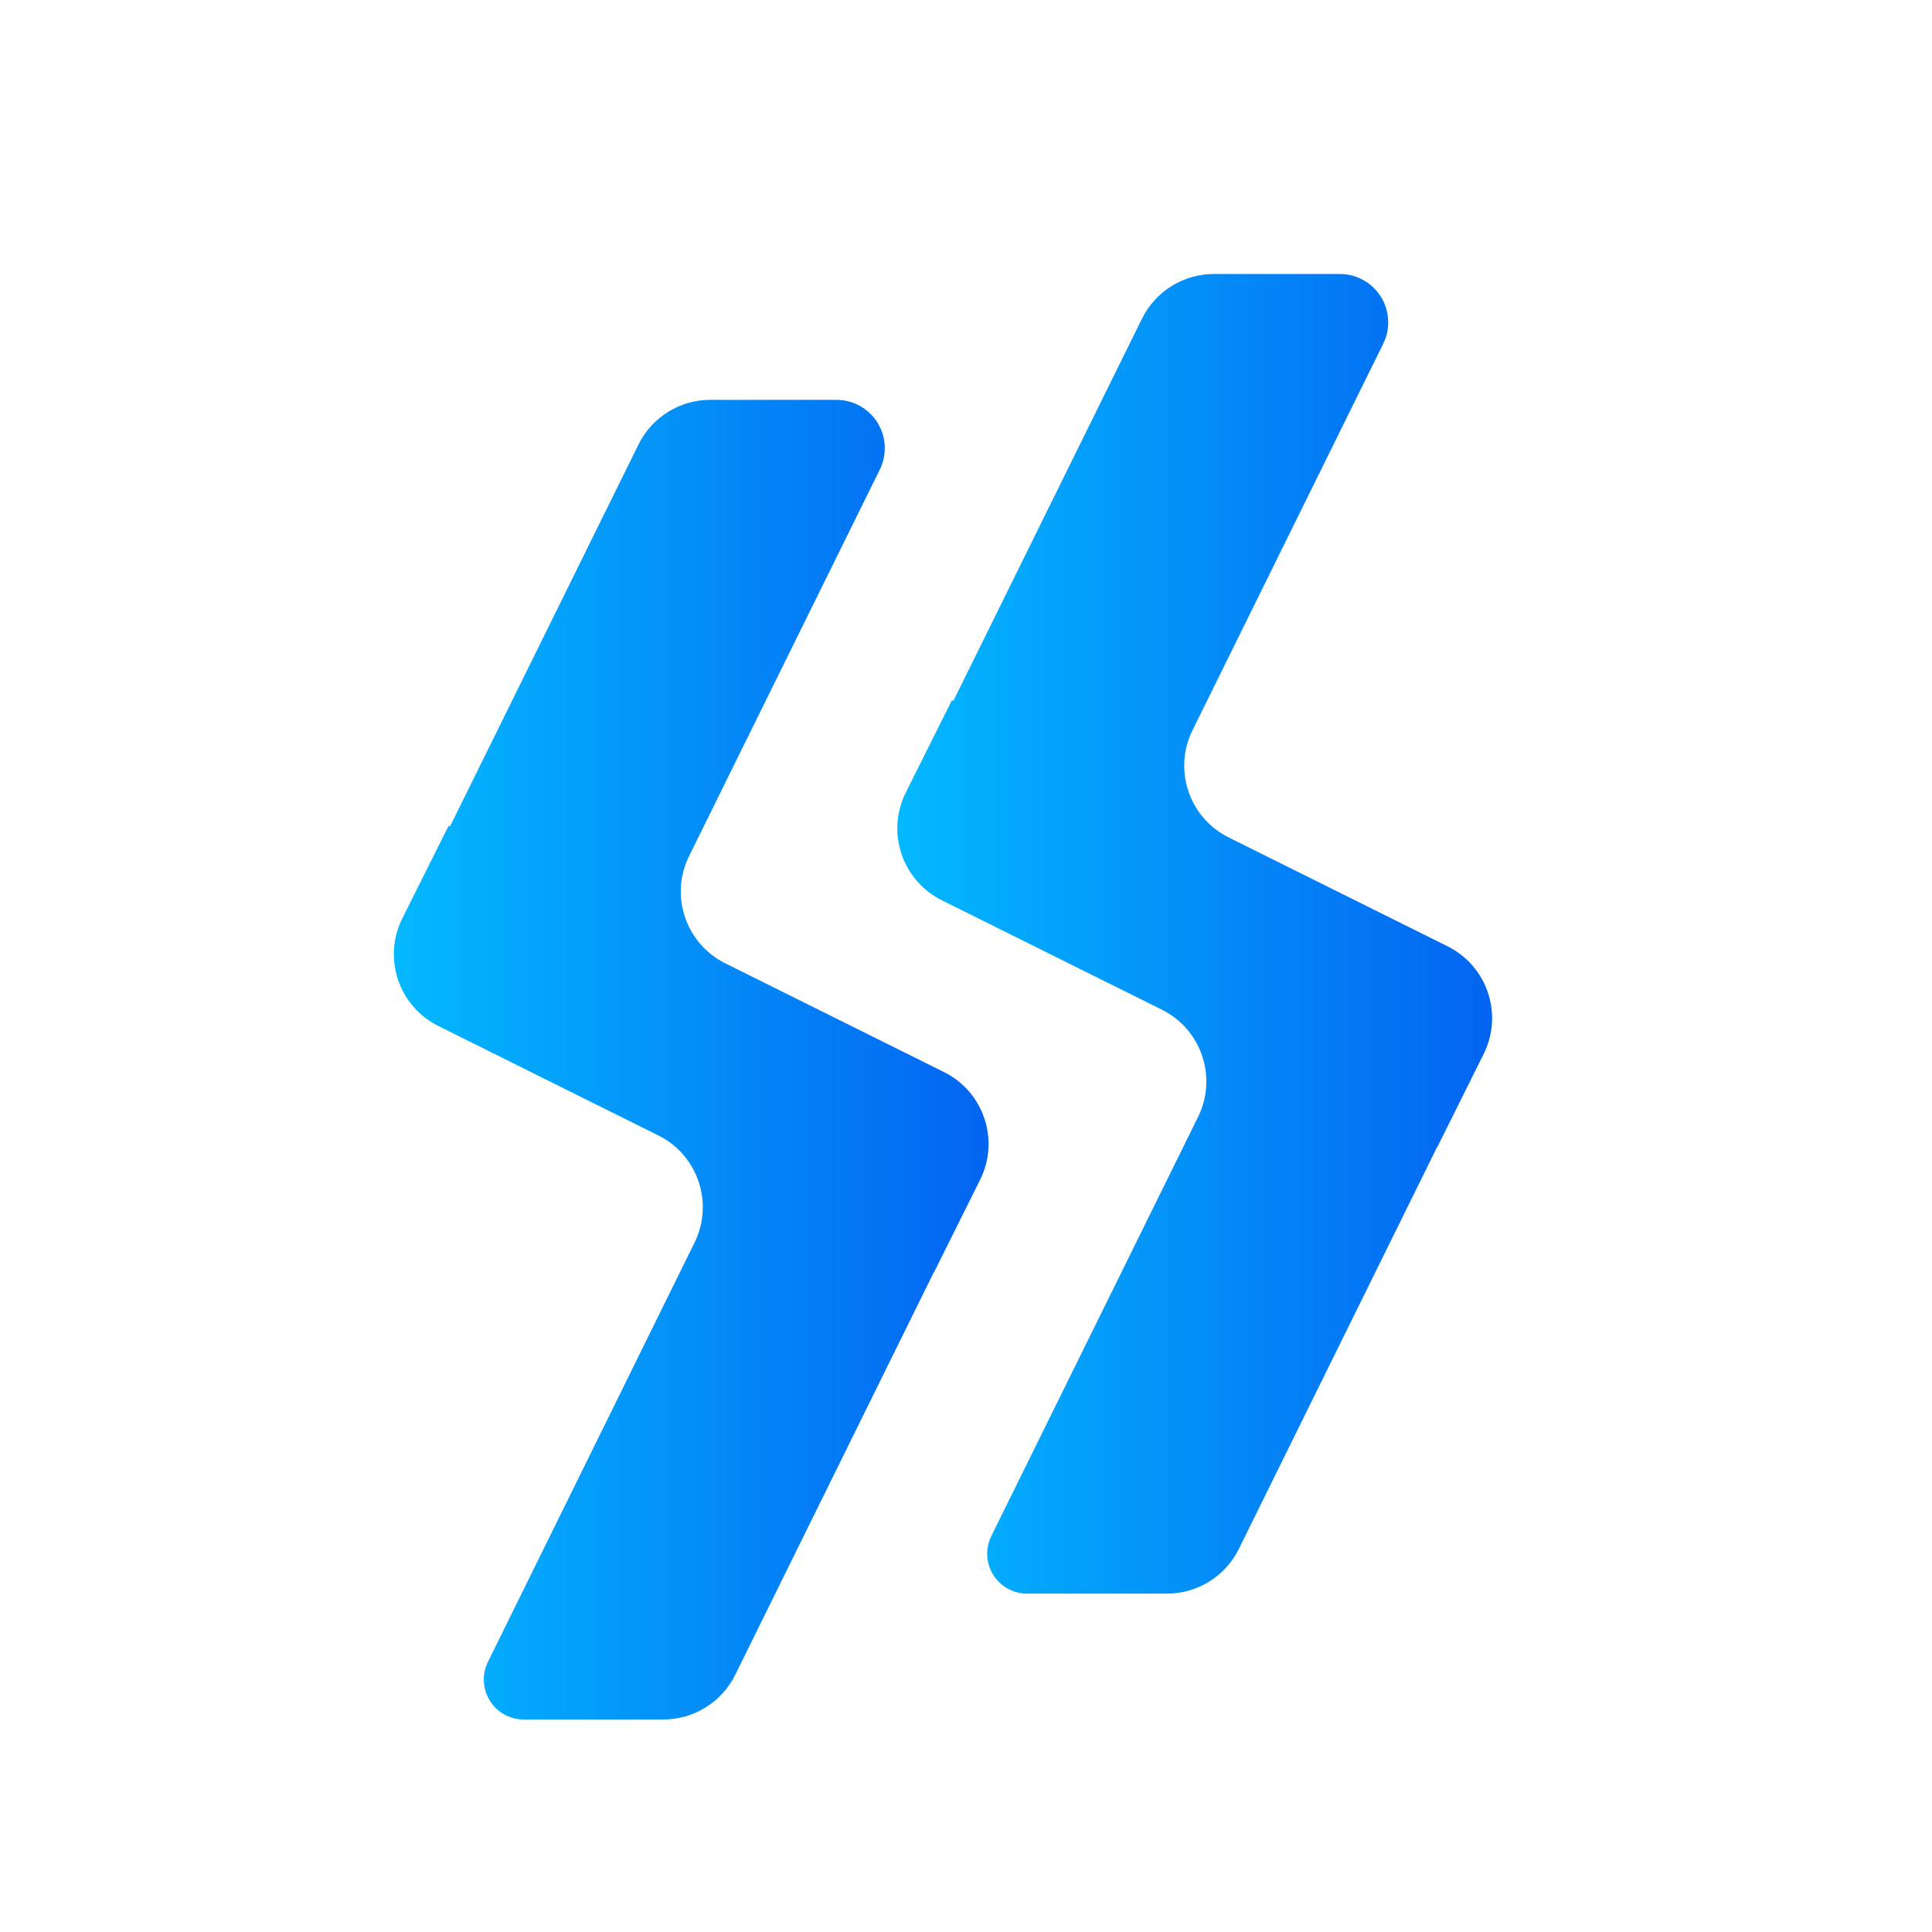
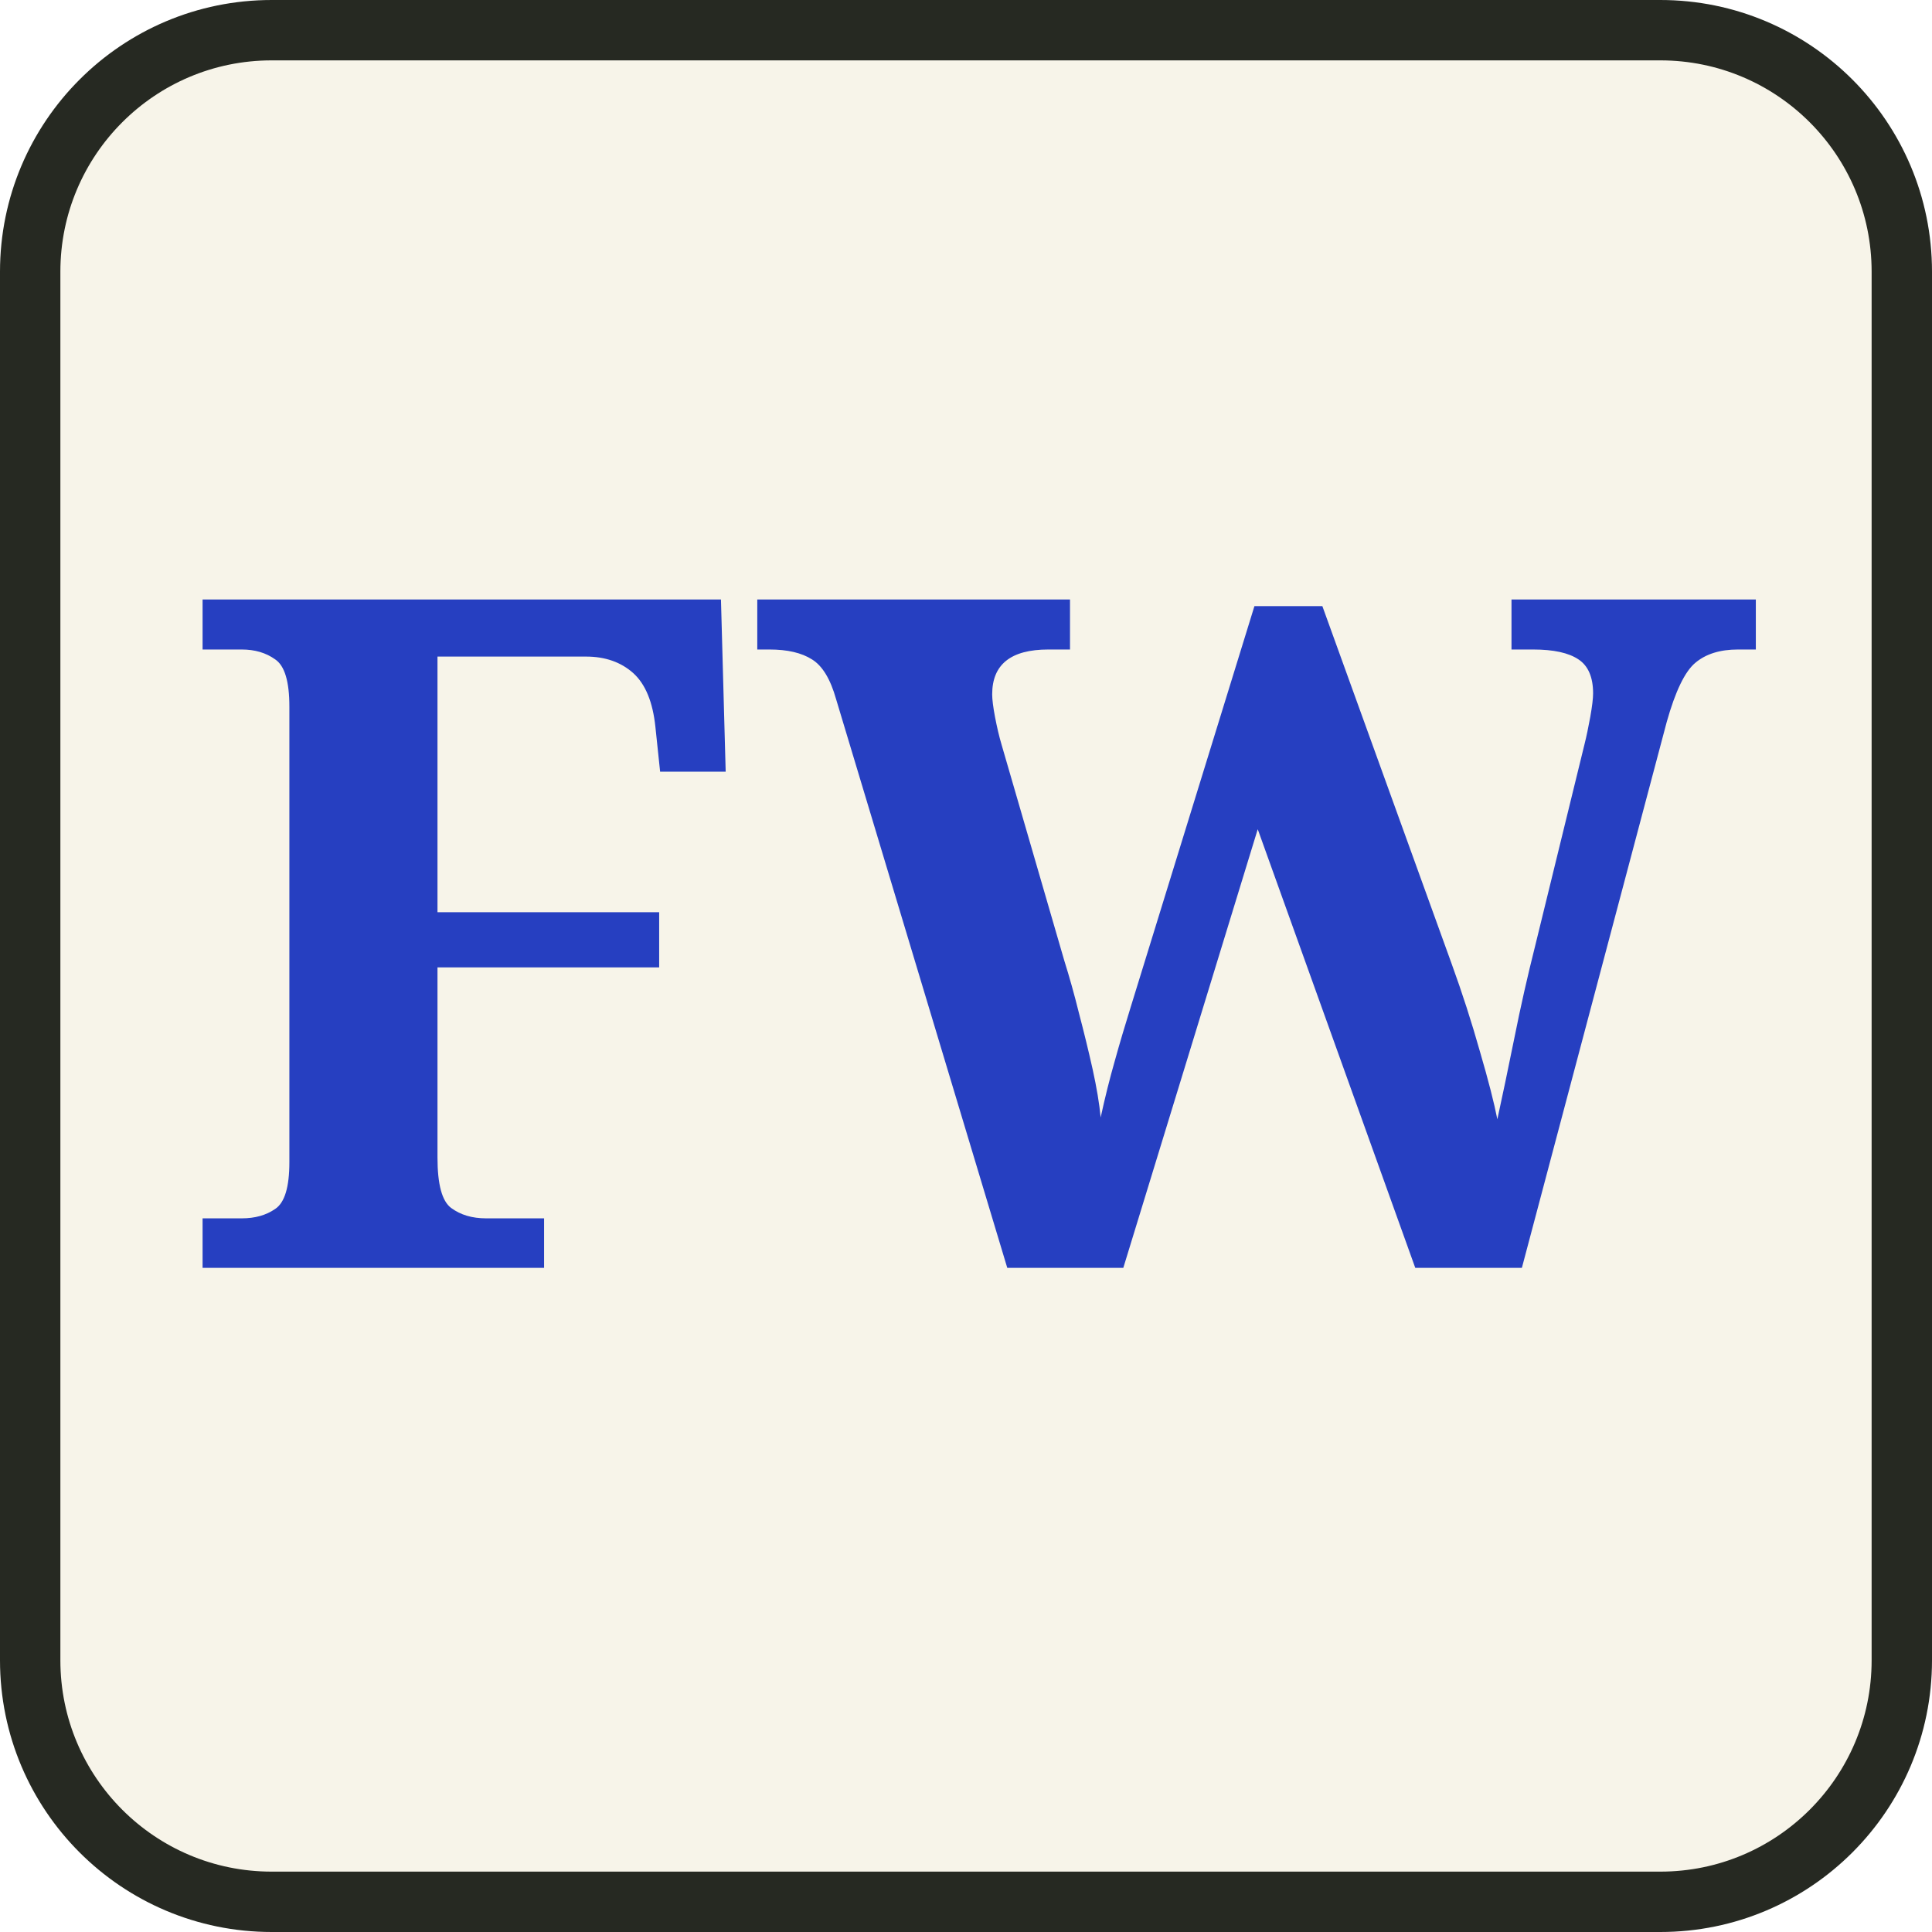
- <svg xmlns="http://www.w3.org/2000/svg" xmlns:xlink="http://www.w3.org/1999/xlink" id="Layer_1" data-name="Layer 1" viewBox="0 0 500 500">
-   <defs>
-     <style>.cls-1{fill:url(#linear-gradient);}.cls-2{fill:url(#linear-gradient-2);}</style>
-     <linearGradient id="linear-gradient" x1="101.97" y1="274.21" x2="255.84" y2="274.21" gradientUnits="userSpaceOnUse">
-       <stop offset="0" stop-color="#03b9ff" />
-       <stop offset="1" stop-color="#0364f1" />
-     </linearGradient>
-     <linearGradient id="linear-gradient-2" x1="232.25" y1="241.64" x2="386.12" y2="241.64" xlink:href="#linear-gradient" />
-   </defs>
-   <path class="cls-1" d="M244.32,277.46l-56.61-28.15a20.74,20.74,0,0,1-9.38-27.76l49.38-100.07a12.51,12.51,0,0,0-11.22-18H183.87A20.75,20.75,0,0,0,165.26,115l-48.8,98.89-.36-.18-12,24a20.75,20.75,0,0,0,9.35,27.82l56.91,28.31a20.74,20.74,0,0,1,9.38,27.76L126.27,430.1a10.33,10.33,0,0,0,9.26,14.9h36.14a20.75,20.75,0,0,0,18.61-11.57L241.65,329.3l.06,0,11.95-24A20.76,20.76,0,0,0,244.32,277.46Z" />
-   <path class="cls-2" d="M374.6,244.89,318,216.74A20.74,20.74,0,0,1,308.61,189L358,88.91a12.51,12.51,0,0,0-11.22-18H314.15a20.75,20.75,0,0,0-18.61,11.57l-48.8,98.89-.36-.18-12,24A20.77,20.77,0,0,0,243.76,233l56.92,28.3a20.75,20.75,0,0,1,9.38,27.76L256.55,397.53a10.33,10.33,0,0,0,9.26,14.9H302a20.75,20.75,0,0,0,18.61-11.57l51.37-104.13.06,0,11.95-24A20.77,20.77,0,0,0,374.6,244.89Z" />
+ <svg xmlns="http://www.w3.org/2000/svg" width="64" height="64" viewBox="0 0 64 64">
+   <rect x="1" y="1" width="62" height="62" rx="8" fill="#f7f4e9" stroke="#262922" stroke-width="2" />
+   <text x="32" y="42" text-anchor="middle" font-family="Georgia,serif" font-size="31" font-weight="bold" fill="#263fc1">FW</text>
</svg>
